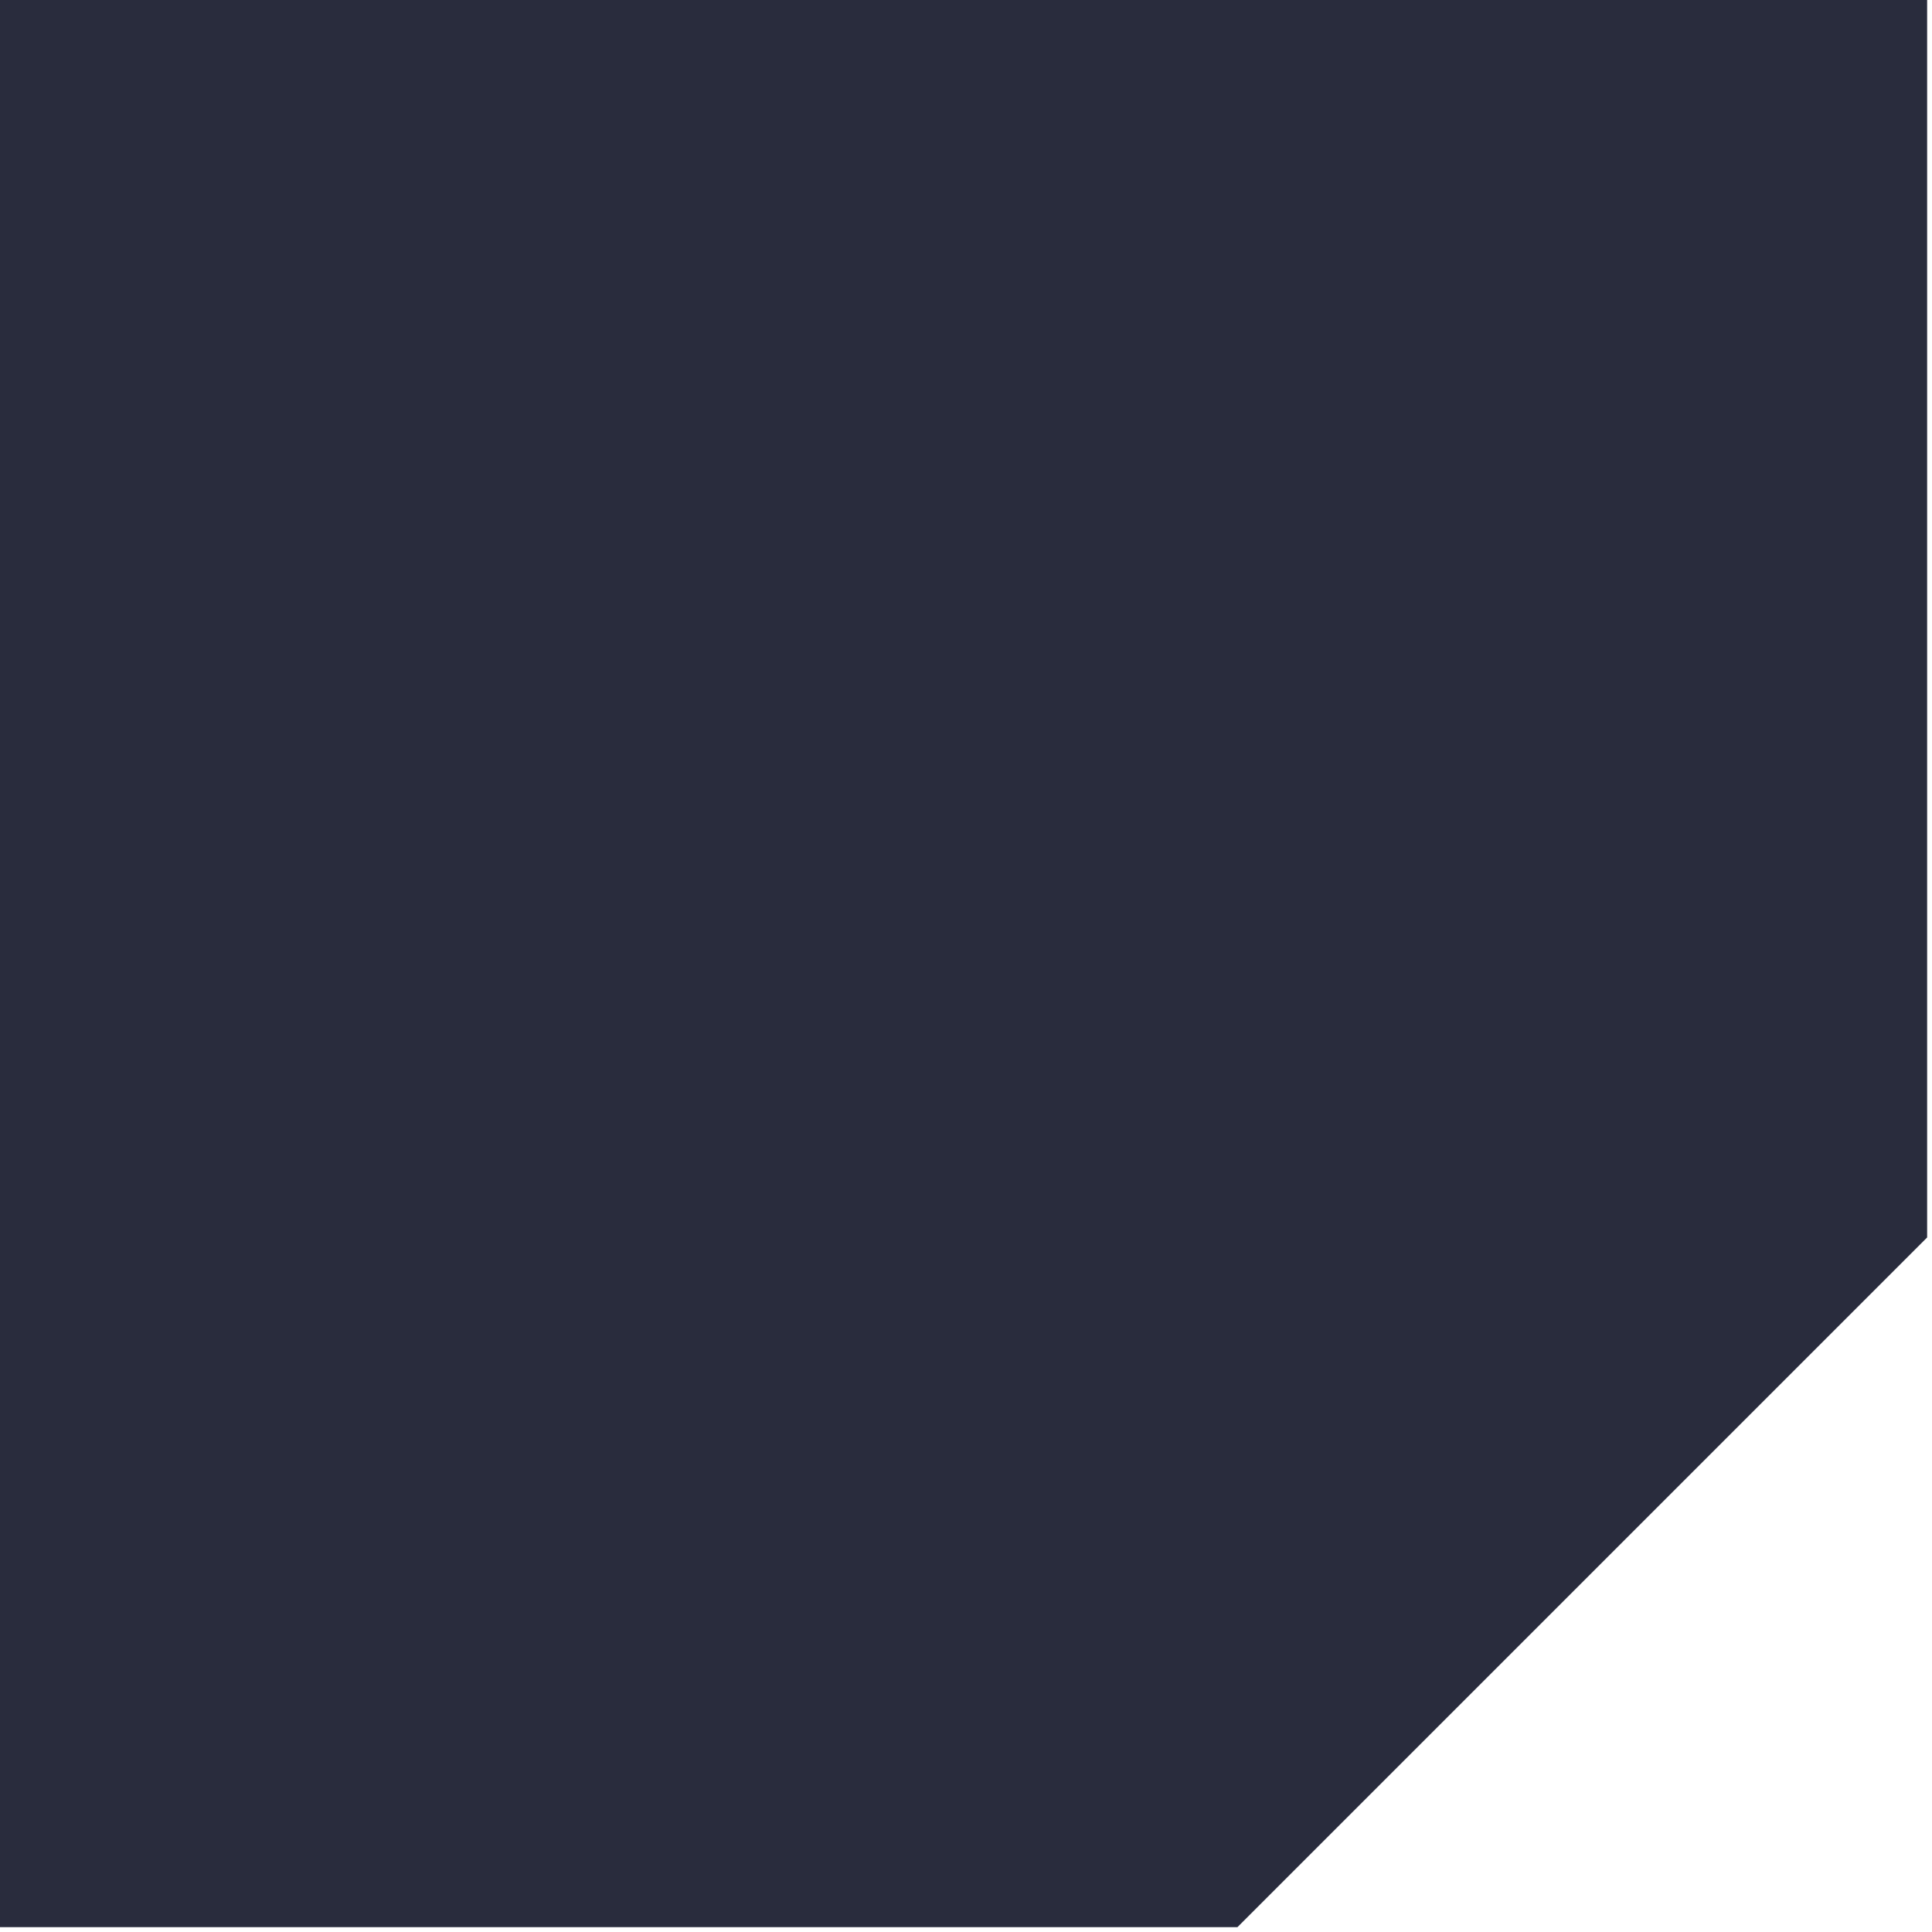
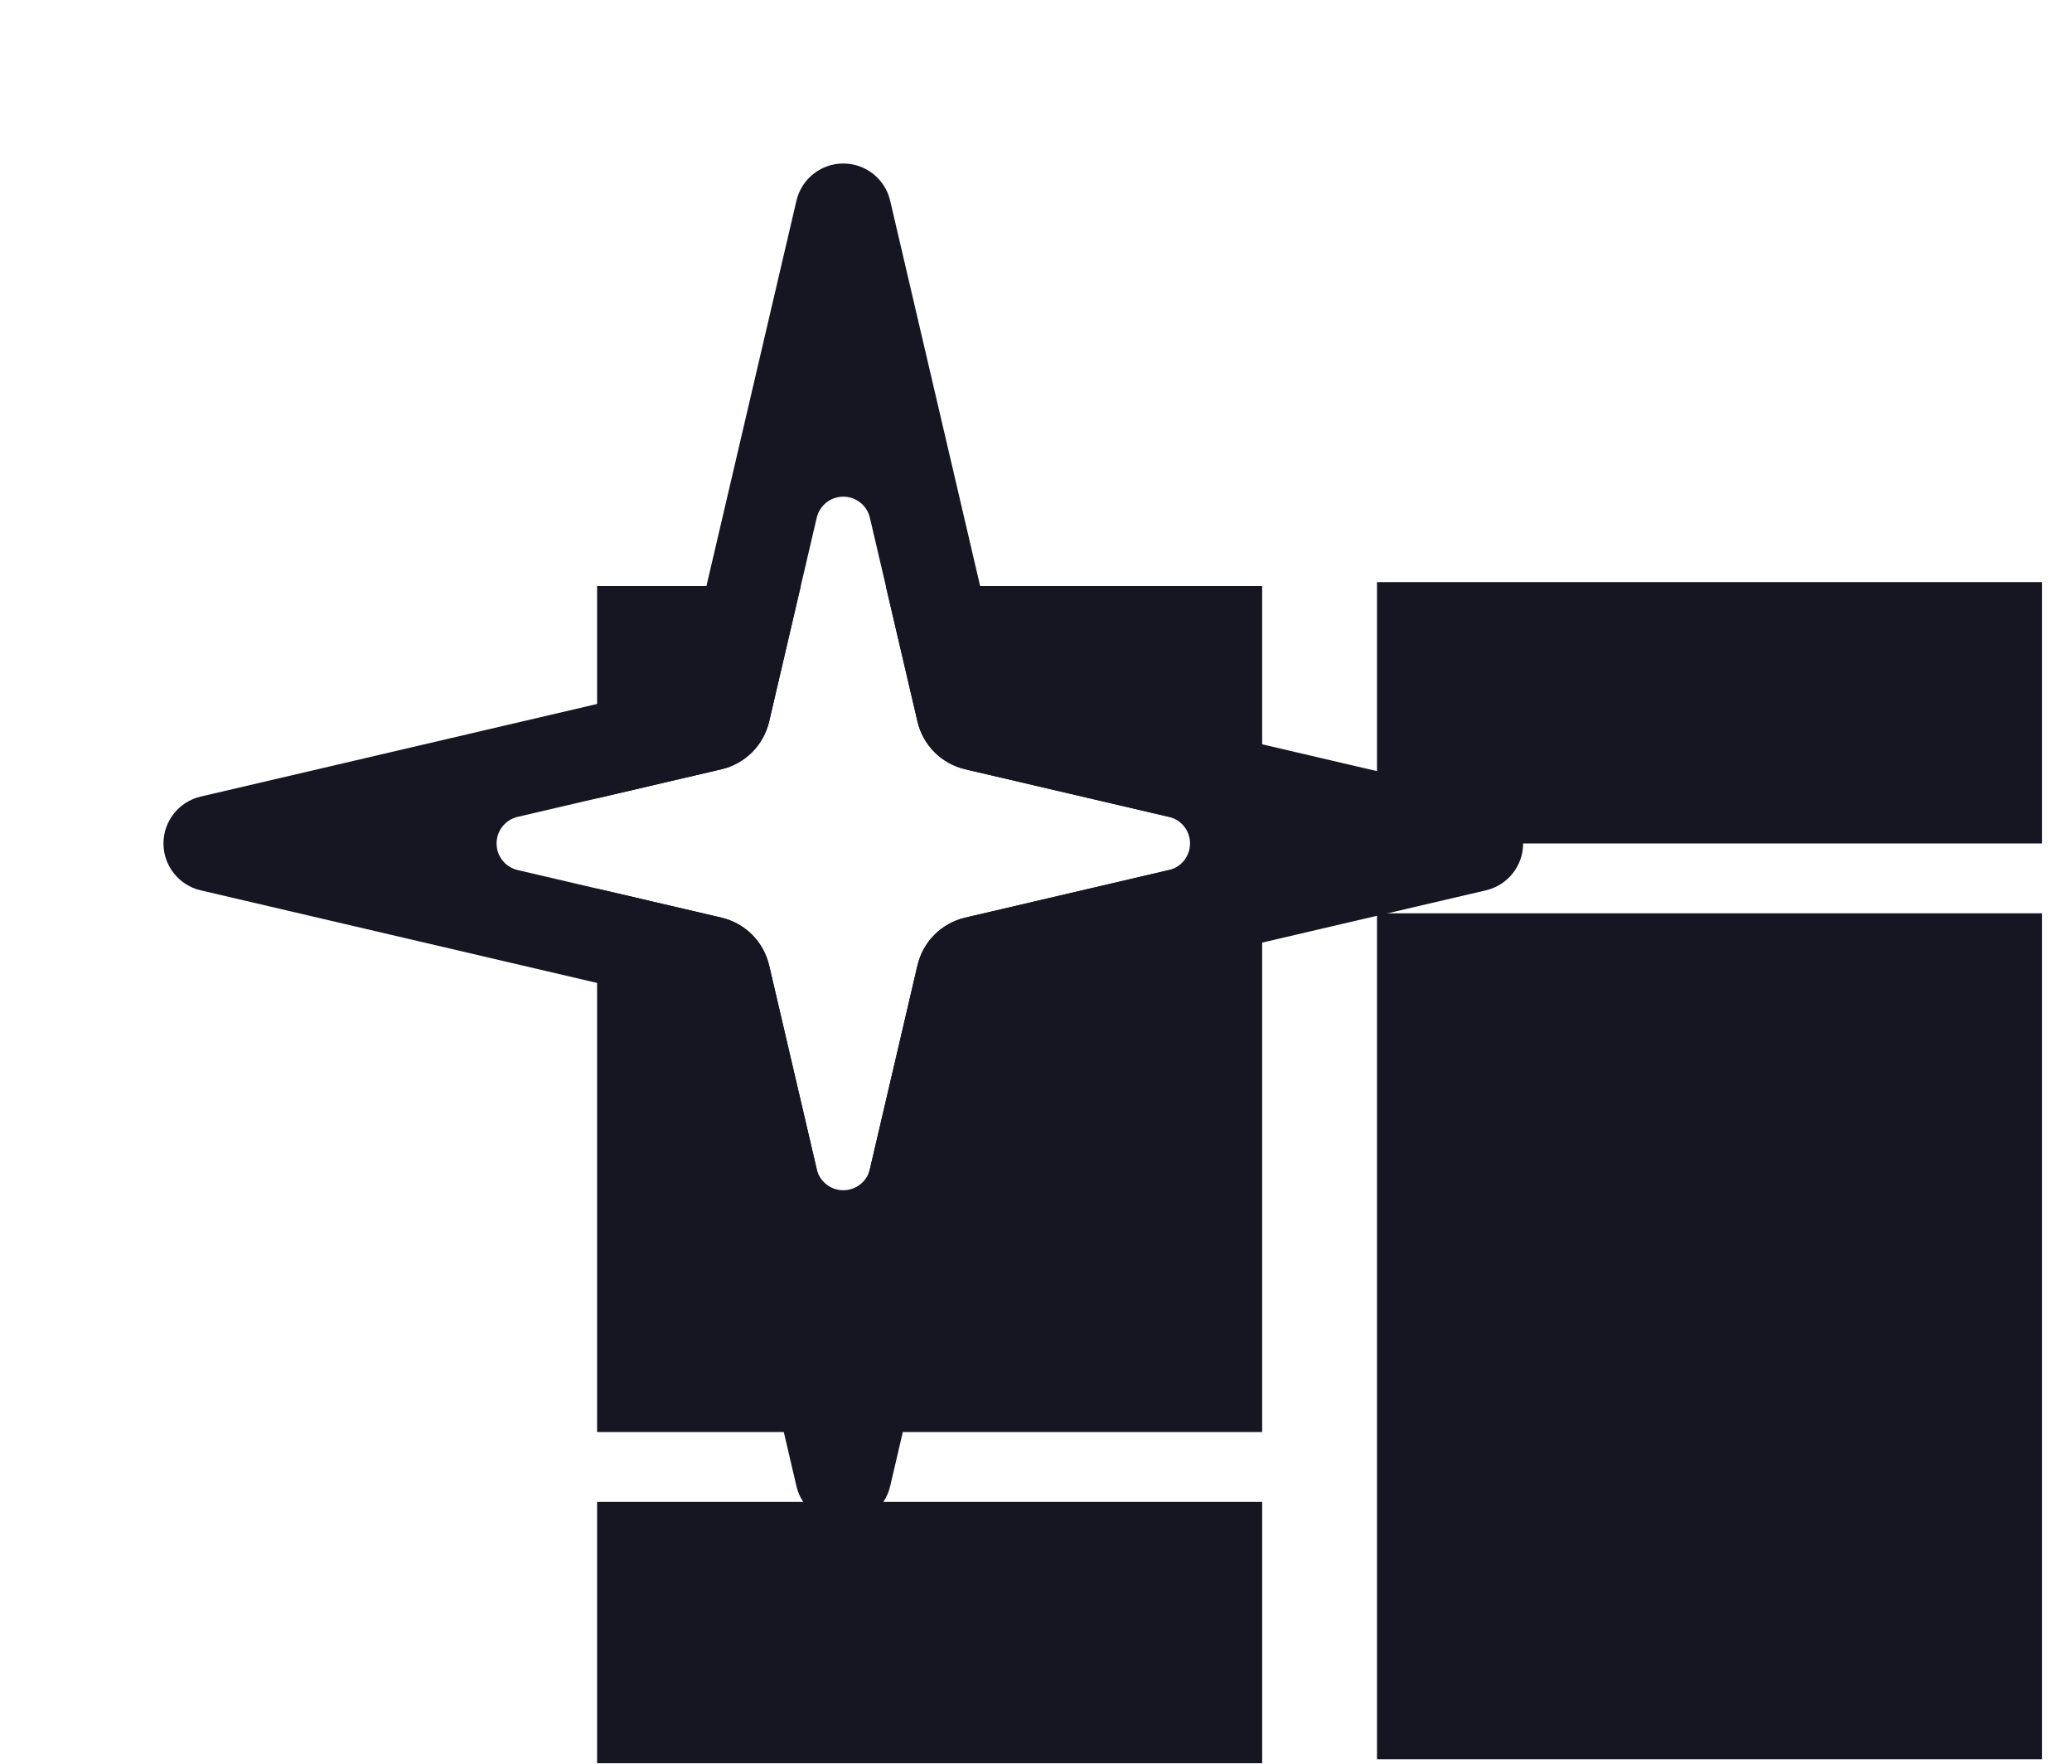
- <svg xmlns="http://www.w3.org/2000/svg" width="100%" height="100%" viewBox="0 0 222 222" version="1.1" xml:space="preserve" style="fill-rule:evenodd;clip-rule:evenodd;stroke-linejoin:round;stroke-miterlimit:2;">
-   <path d="M142.193,221.441l-142.193,-0l0,-221.441l221.441,-0l-0,142.193l-79.248,79.248Z" style="fill:#292c3d;" />
+ <svg xmlns="http://www.w3.org/2000/svg" width="100%" height="100%" viewBox="0 0 47 40" version="1.1" xml:space="preserve" style="fill-rule:evenodd;clip-rule:evenodd;stroke-linejoin:round;stroke-miterlimit:2;">
+   <g>
+     <rect x="31.235" y="13.202" width="15.086" height="5.927" style="fill:#151622 ;" />
+     <rect x="13.544" y="34.062" width="15.086" height="5.927" style="fill:#151622 ;" />
+     <rect x="31.235" y="20.713" width="15.086" height="19.186" style="fill:#151622 ;" />
+     <path d="M28.63,19.238l0,13.239l-15.086,0l-0,-12.324l2.819,0.658c0.264,0.062 0.505,0.196 0.697,0.387c0.191,0.192 0.325,0.433 0.387,0.697l1.682,7.202l1.682,-7.202c0.062,-0.264 0.196,-0.505 0.387,-0.697c0.192,-0.191 0.433,-0.325 0.697,-0.387l6.735,-1.573Zm0,-0.218l-6.735,-1.573c-0.264,-0.062 -0.505,-0.196 -0.697,-0.387c-0.191,-0.192 -0.325,-0.433 -0.387,-0.697l-0.717,-3.071l8.536,-0l0,5.728Zm-10.466,-5.728l-0.717,3.071c-0.062,0.264 -0.196,0.505 -0.387,0.697c-0.192,0.191 -0.433,0.325 -0.697,0.387l-2.819,0.658l-0,-4.813l4.62,-0Z" style="fill:#151622 ;" />
+     <path d="M22.751,15.507c-0,0 6.38,1.49 10.955,2.559c0.494,0.115 0.844,0.556 0.844,1.063c-0,0.507 -0.35,0.948 -0.844,1.063c-4.575,1.069 -10.955,2.559 -10.955,2.559c-0,-0 -1.49,6.38 -2.559,10.955c-0.115,0.494 -0.556,0.844 -1.063,0.844c-0.507,-0 -0.948,-0.35 -1.063,-0.844c-1.069,-4.575 -2.559,-10.955 -2.559,-10.955c0,-0 -6.38,-1.49 -10.955,-2.559c-0.494,-0.115 -0.844,-0.556 -0.844,-1.063c0,-0.507 0.35,-0.948 0.844,-1.063c4.575,-1.069 10.955,-2.559 10.955,-2.559c0,0 1.49,-6.38 2.559,-10.955c0.115,-0.494 0.556,-0.844 1.063,-0.844c0.507,0 0.948,0.35 1.063,0.844c1.069,4.575 2.559,10.955 2.559,10.955Zm-4.225,-3.765c0.065,-0.28 0.315,-0.478 0.603,-0.478c0.288,0 0.538,0.198 0.603,0.478c0.483,2.067 1.079,4.621 1.079,4.621c0.062,0.264 0.196,0.505 0.387,0.697c0.192,0.191 0.433,0.325 0.697,0.387c-0,-0 2.554,0.596 4.621,1.079c0.28,0.065 0.478,0.315 0.478,0.603c-0,0.288 -0.198,0.538 -0.478,0.603c-2.067,0.483 -4.621,1.079 -4.621,1.079c-0.264,0.062 -0.505,0.196 -0.697,0.387c-0.191,0.192 -0.325,0.433 -0.387,0.697c0,-0 -0.596,2.554 -1.079,4.621c-0.065,0.28 -0.315,0.478 -0.603,0.478c-0.288,-0 -0.538,-0.198 -0.603,-0.478c-0.483,-2.067 -1.079,-4.621 -1.079,-4.621c-0.062,-0.264 -0.196,-0.505 -0.387,-0.697c-0.192,-0.191 -0.433,-0.325 -0.697,-0.387c0,0 -2.554,-0.596 -4.621,-1.079c-0.28,-0.065 -0.478,-0.315 -0.478,-0.603c0,-0.288 0.198,-0.538 0.478,-0.603c2.067,-0.483 4.621,-1.079 4.621,-1.079c0.264,-0.062 0.505,-0.196 0.697,-0.387c0.191,-0.192 0.325,-0.433 0.387,-0.697c-0,0 0.596,-2.554 1.079,-4.621Z" style="fill:#151622 ;" />
+   </g>
</svg>
